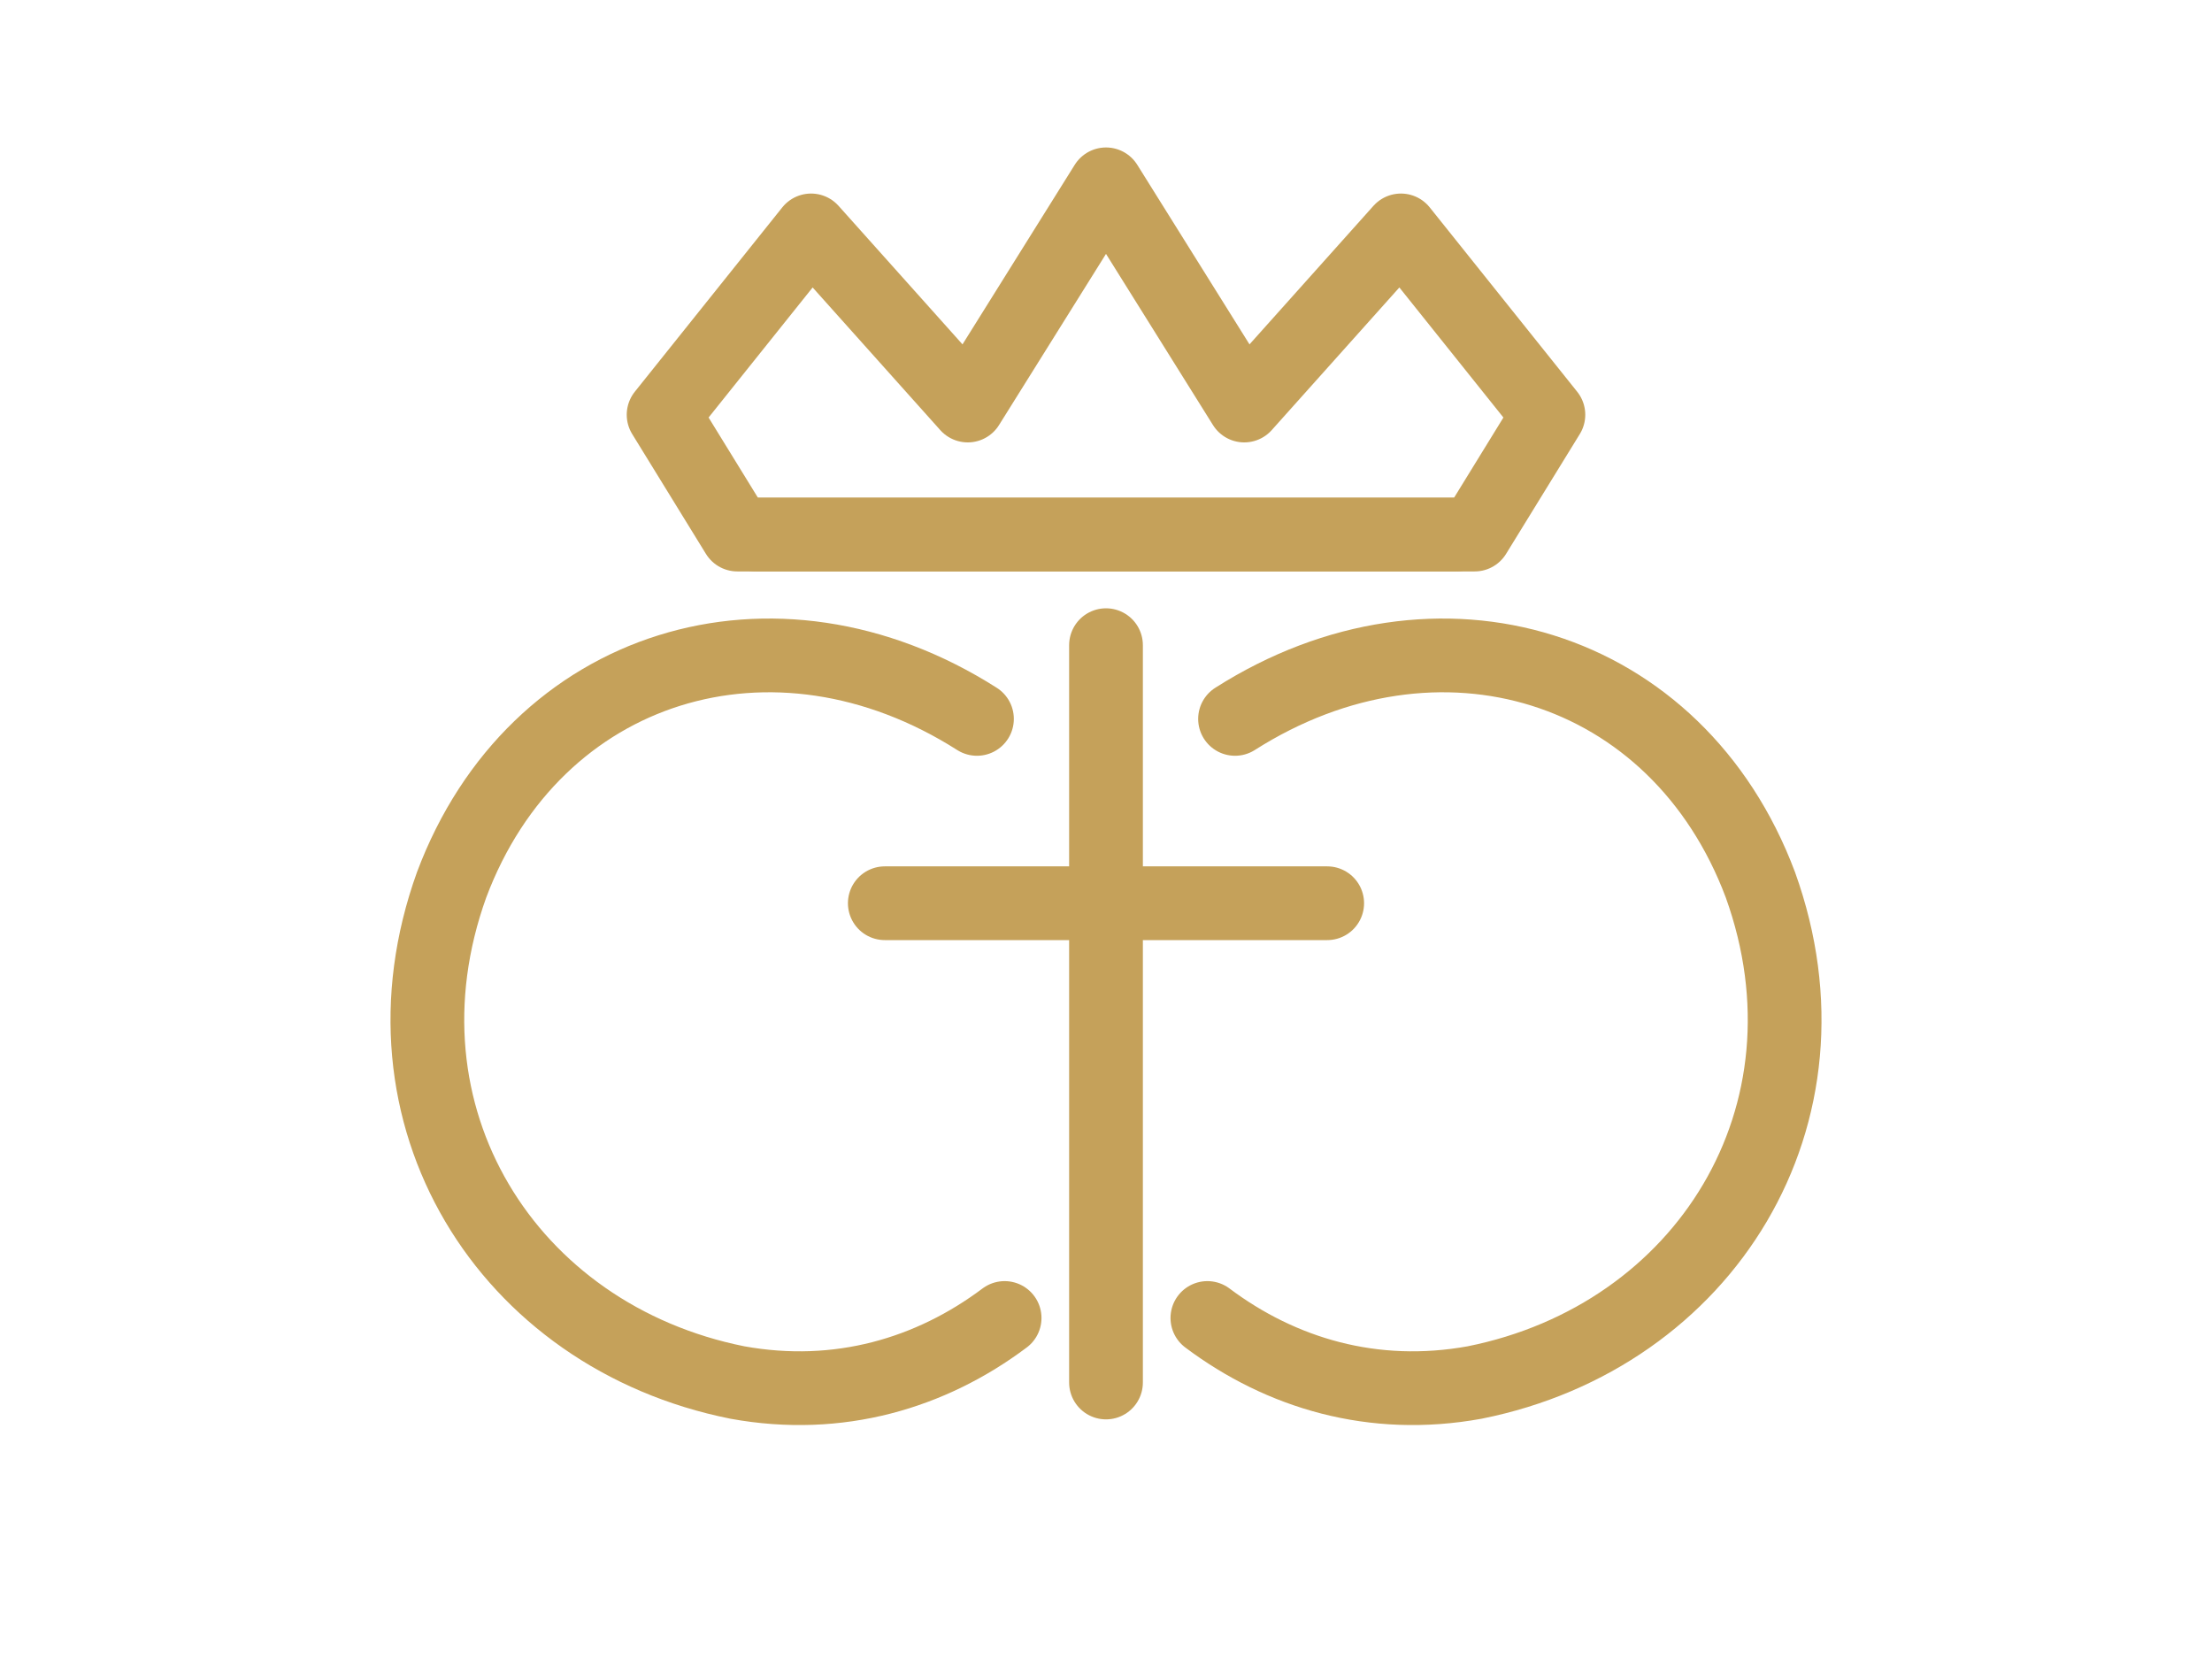
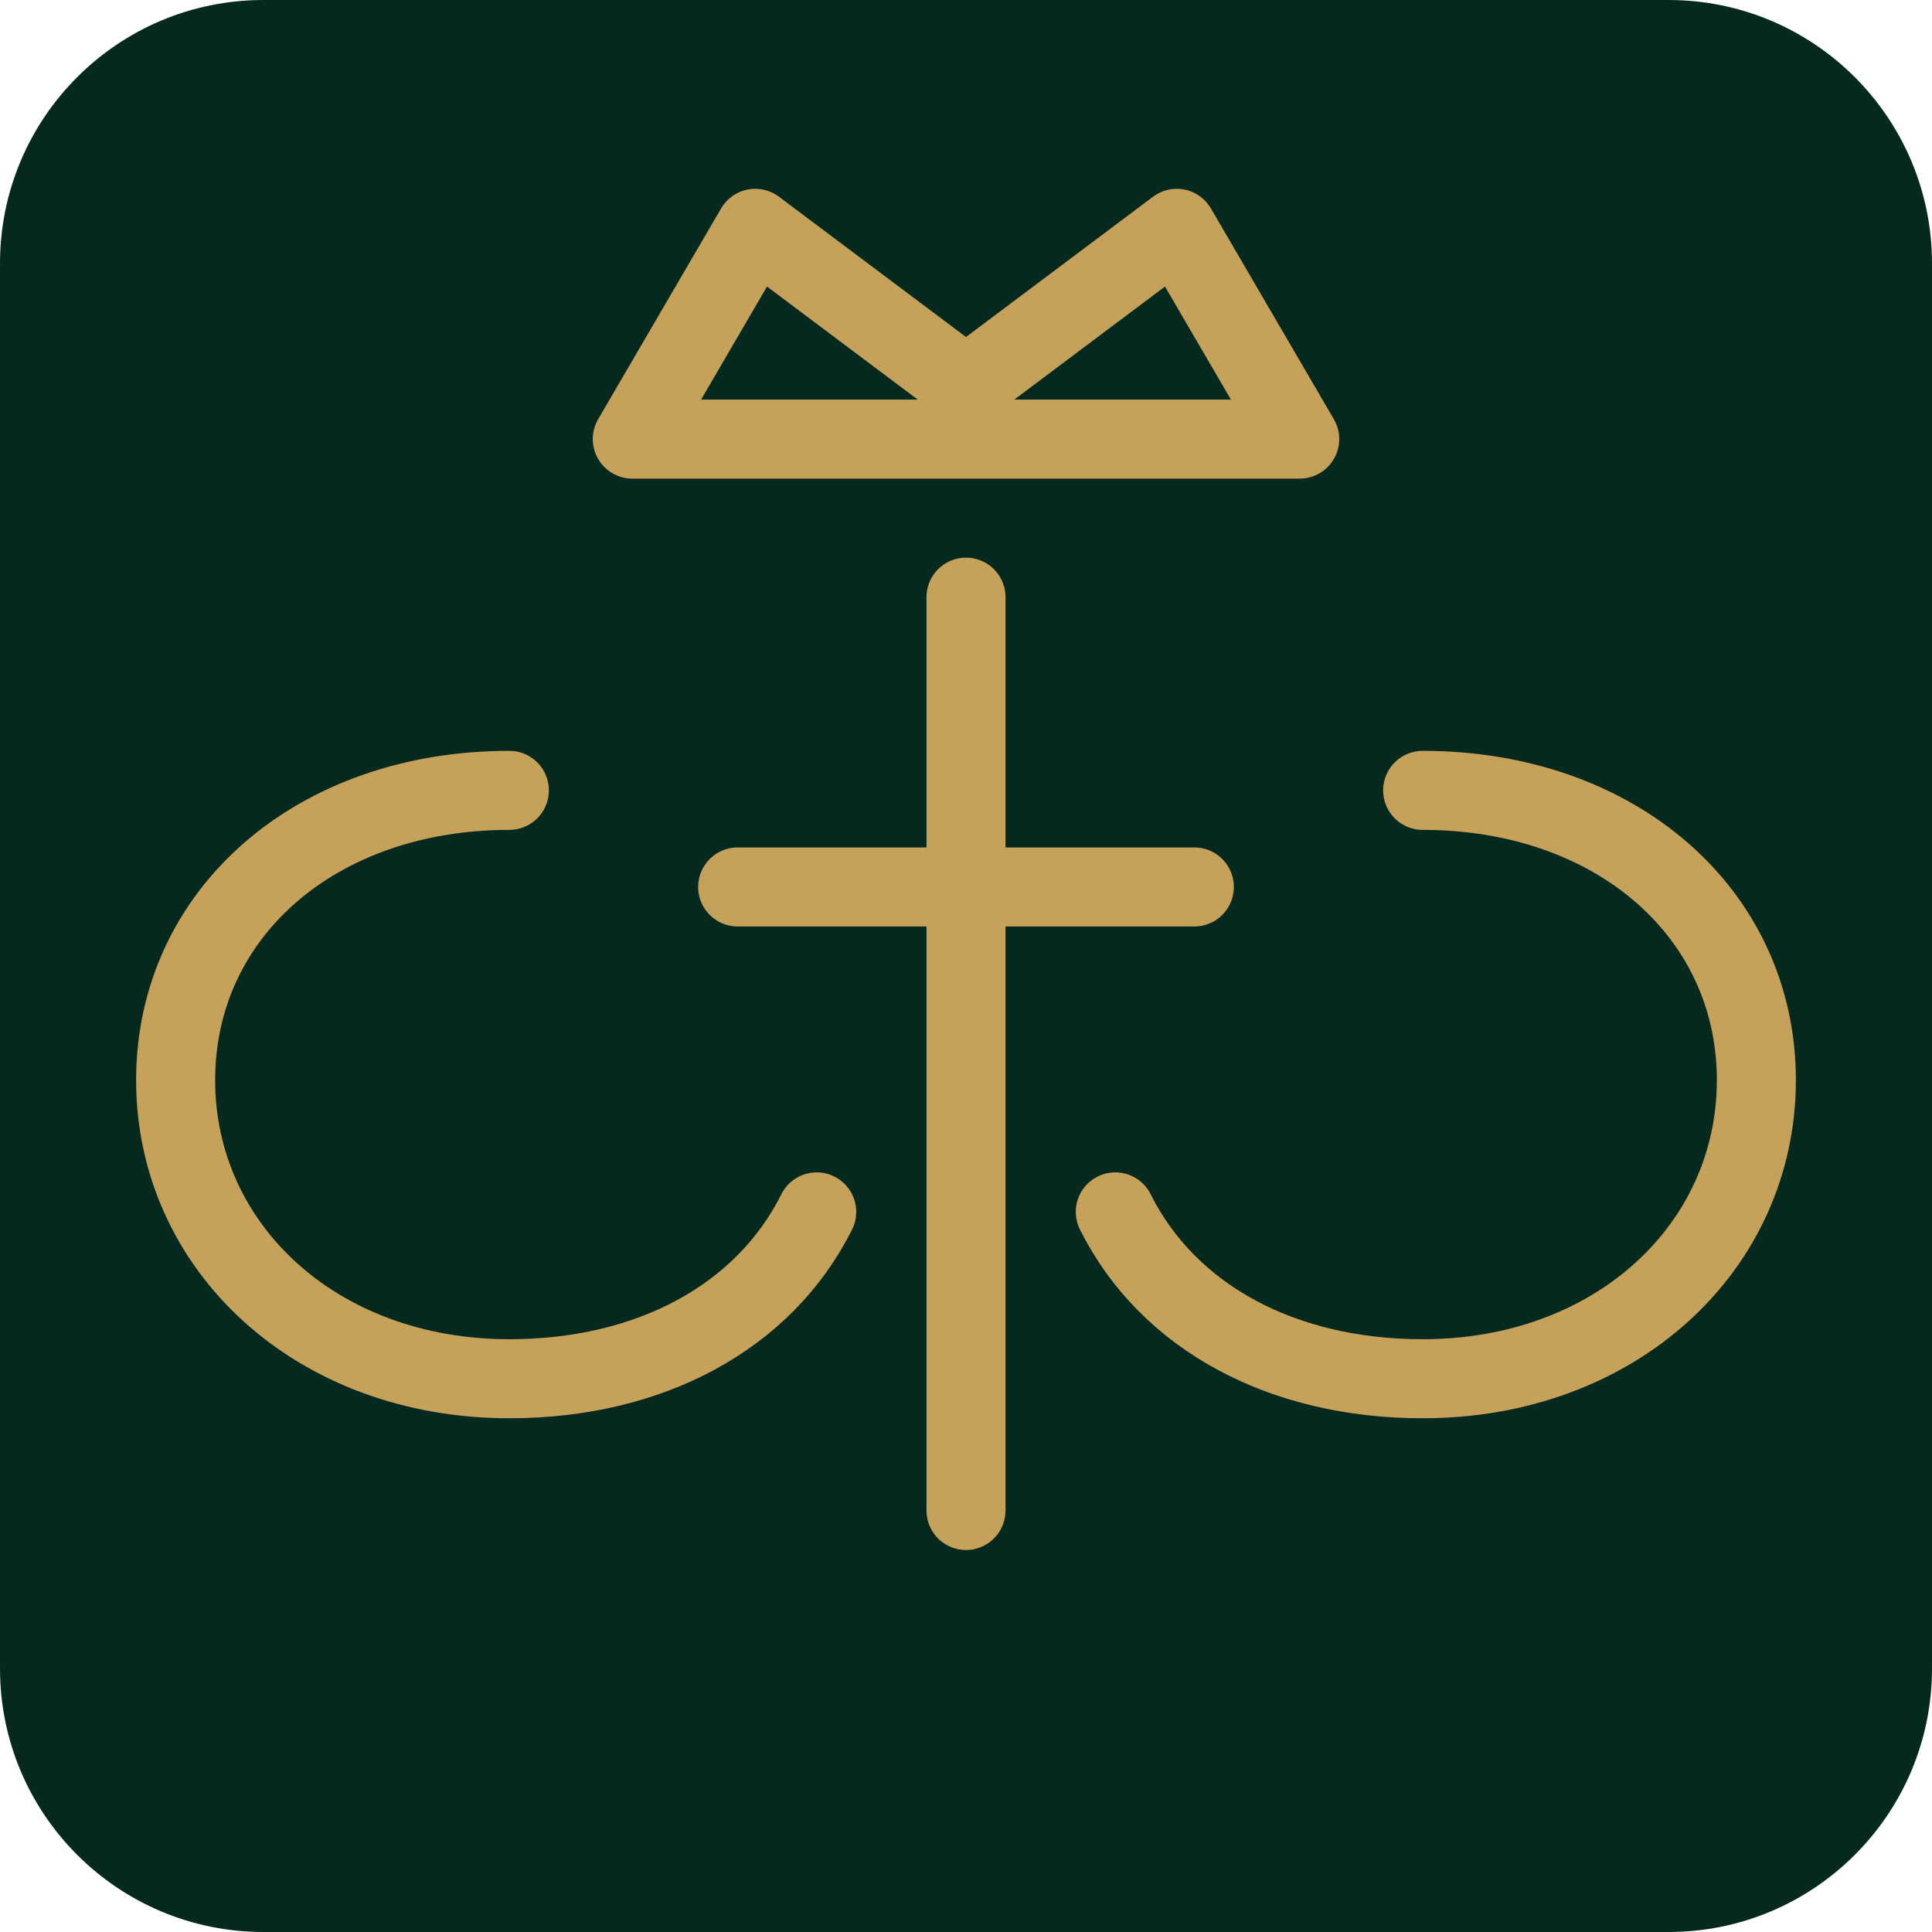
- <svg xmlns="http://www.w3.org/2000/svg" viewBox="0 0 240 180" role="img" aria-label="Crown and Cross joined C monogram">
-   <g fill="none" stroke="#C5A15A" stroke-width="8" stroke-linecap="round" stroke-linejoin="round">
-     <path d="M72 45 L88 25 L105 44 L120 20 L135 44 L152 25 L168 45 L160 58 H80 Z" />
-     <path d="M82 58 H158" />
-     <path d="M106 78 C84 64,58 72,49 96 C40 121,55 145,80 150 C91 152,101 149,109 143" />
-     <path d="M134 78 C156 64,182 72,191 96 C200 121,185 145,160 150 C149 152,139 149,131 143" />
-     <path d="M120 70 V150" />
-     <path d="M96 98 H144" />
+ <svg xmlns="http://www.w3.org/2000/svg" viewBox="0 0 220 220">
+   <rect width="220" height="220" rx="30" fill="#06291f" />
+   <g fill="none" stroke="#c5a15a" stroke-width="9" stroke-linecap="round" stroke-linejoin="round">
+     <path d="M58 90c-22 0-38 14-38 33s16 34 38 34c16 0 29-7 35-19" />
+     <path d="M162 90c22 0 38 14 38 33s-16 34-38 34c-16 0-29-7-35-19" />
+     <path d="M110 68v104M84 101h52" />
+     <path d="M72 50l14-24 24 18 24-18 14 24z" />
  </g>
</svg>
